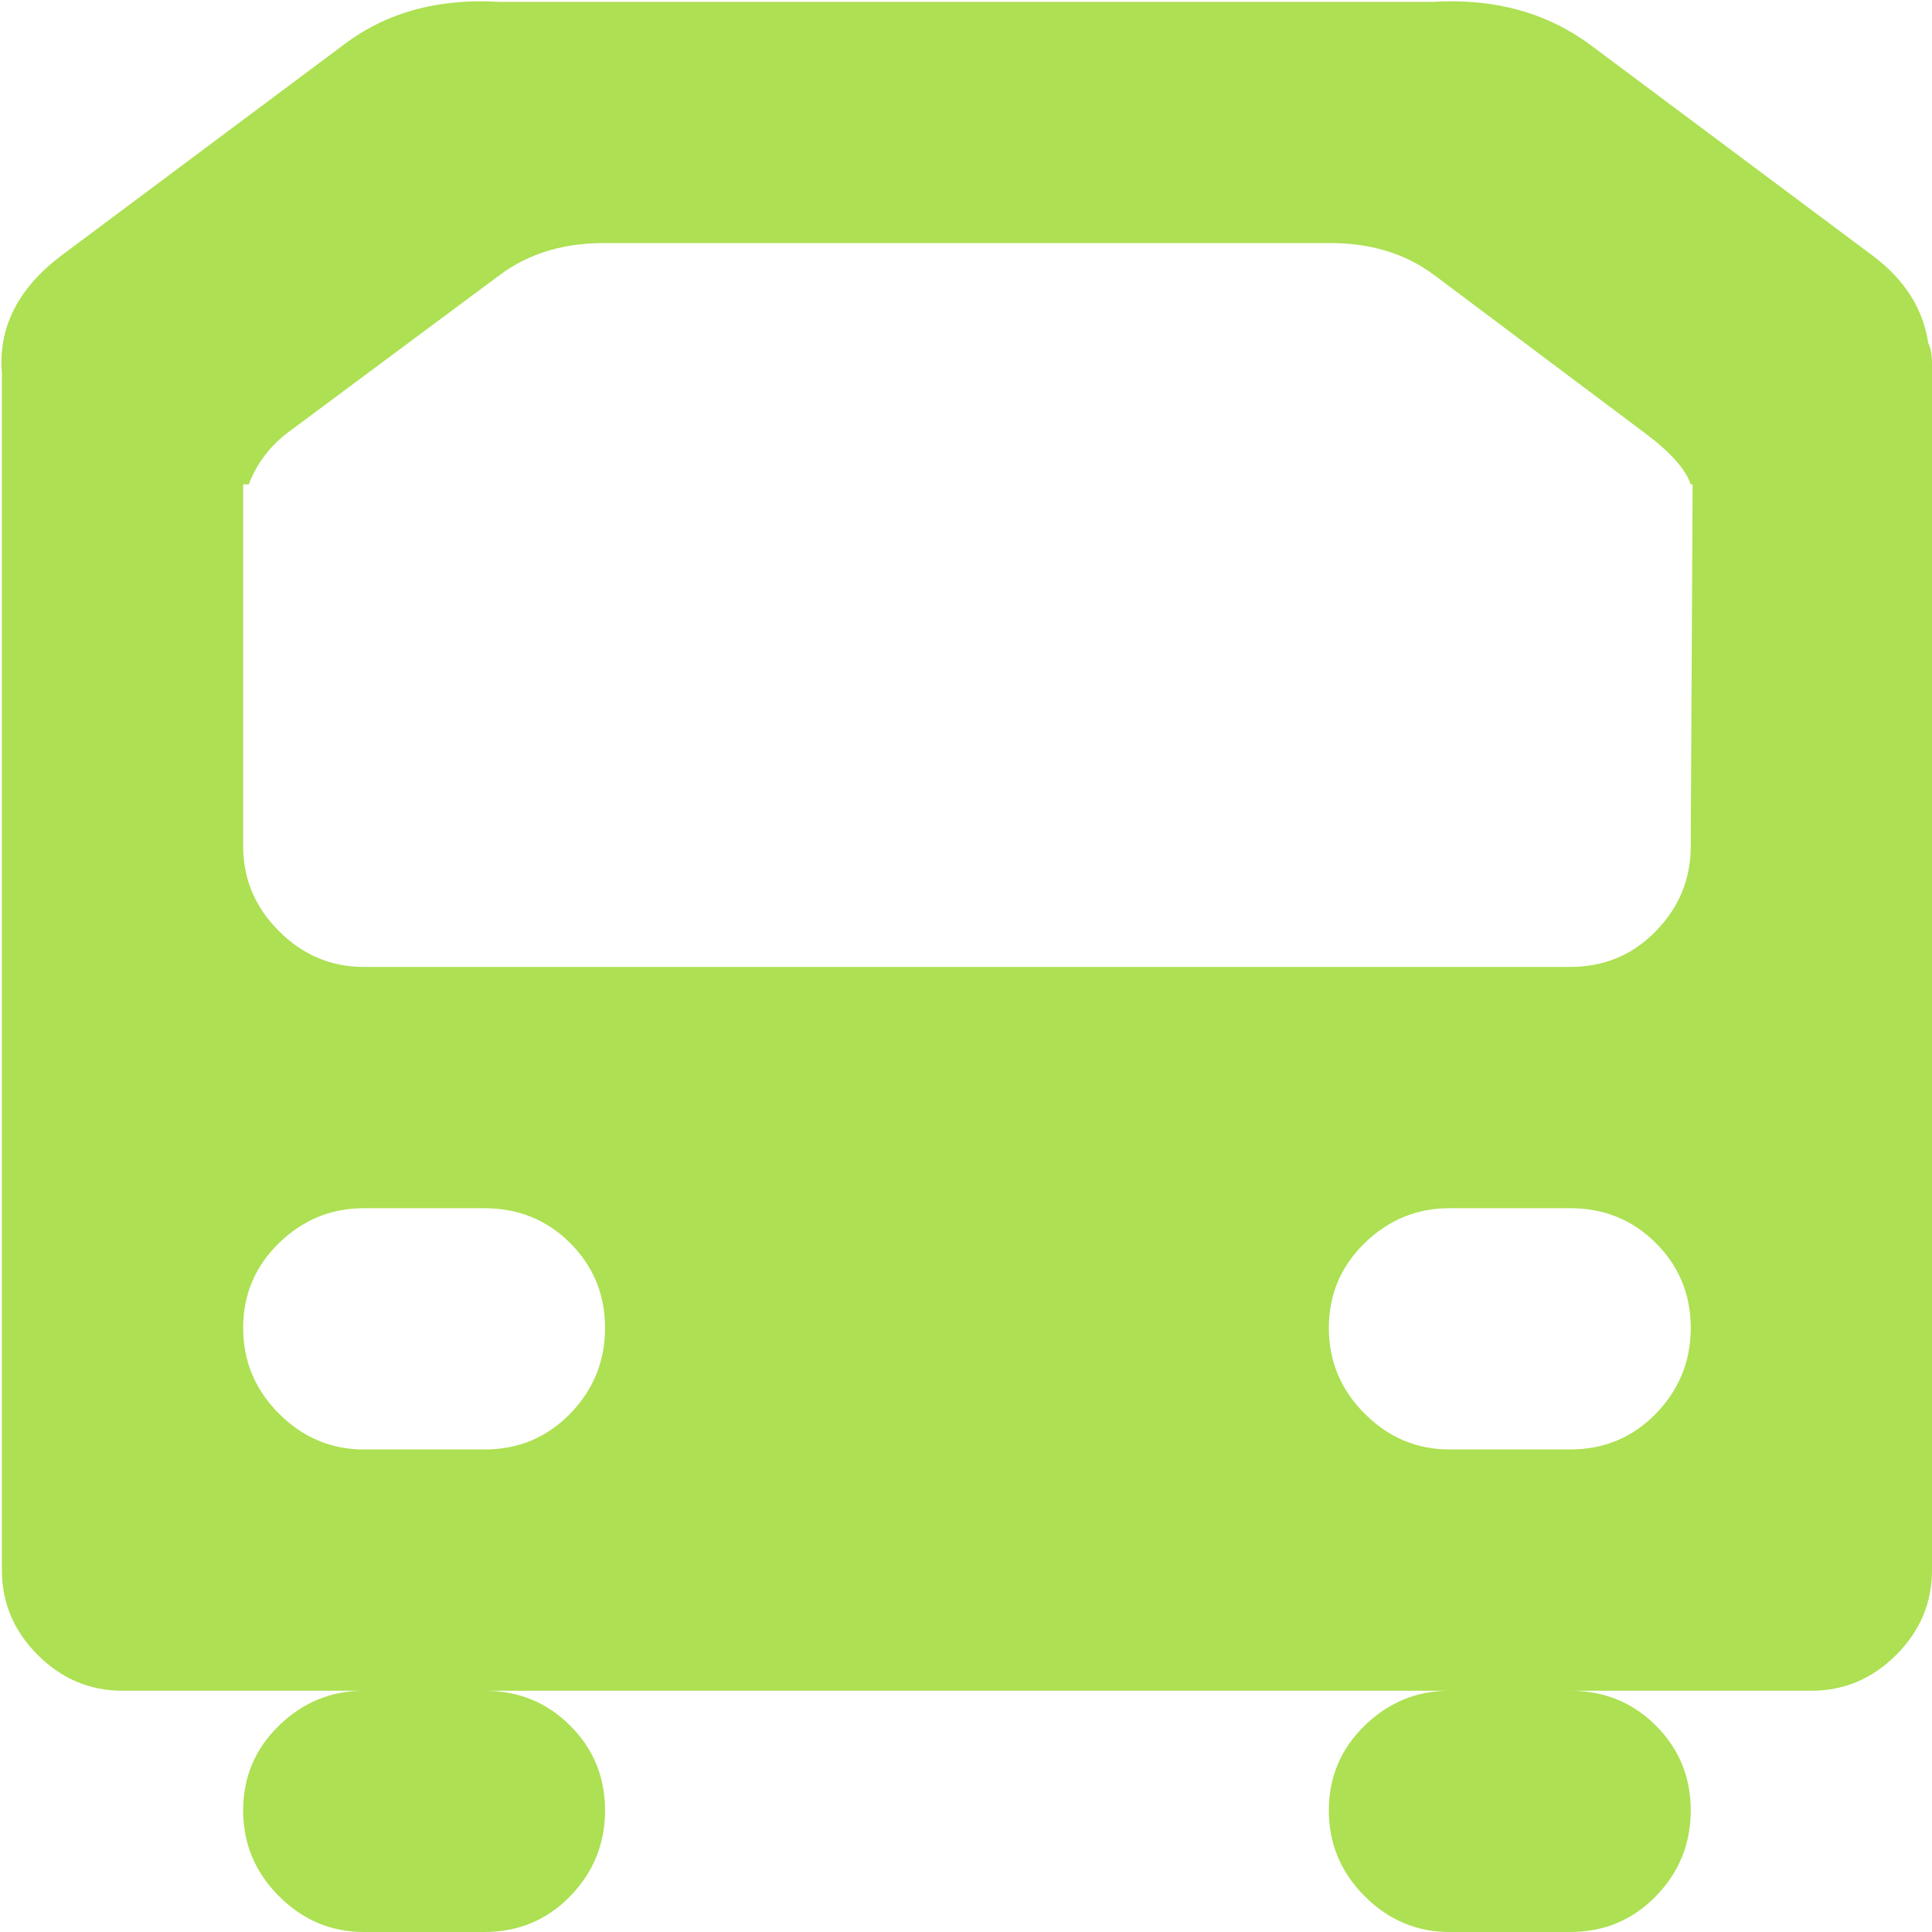
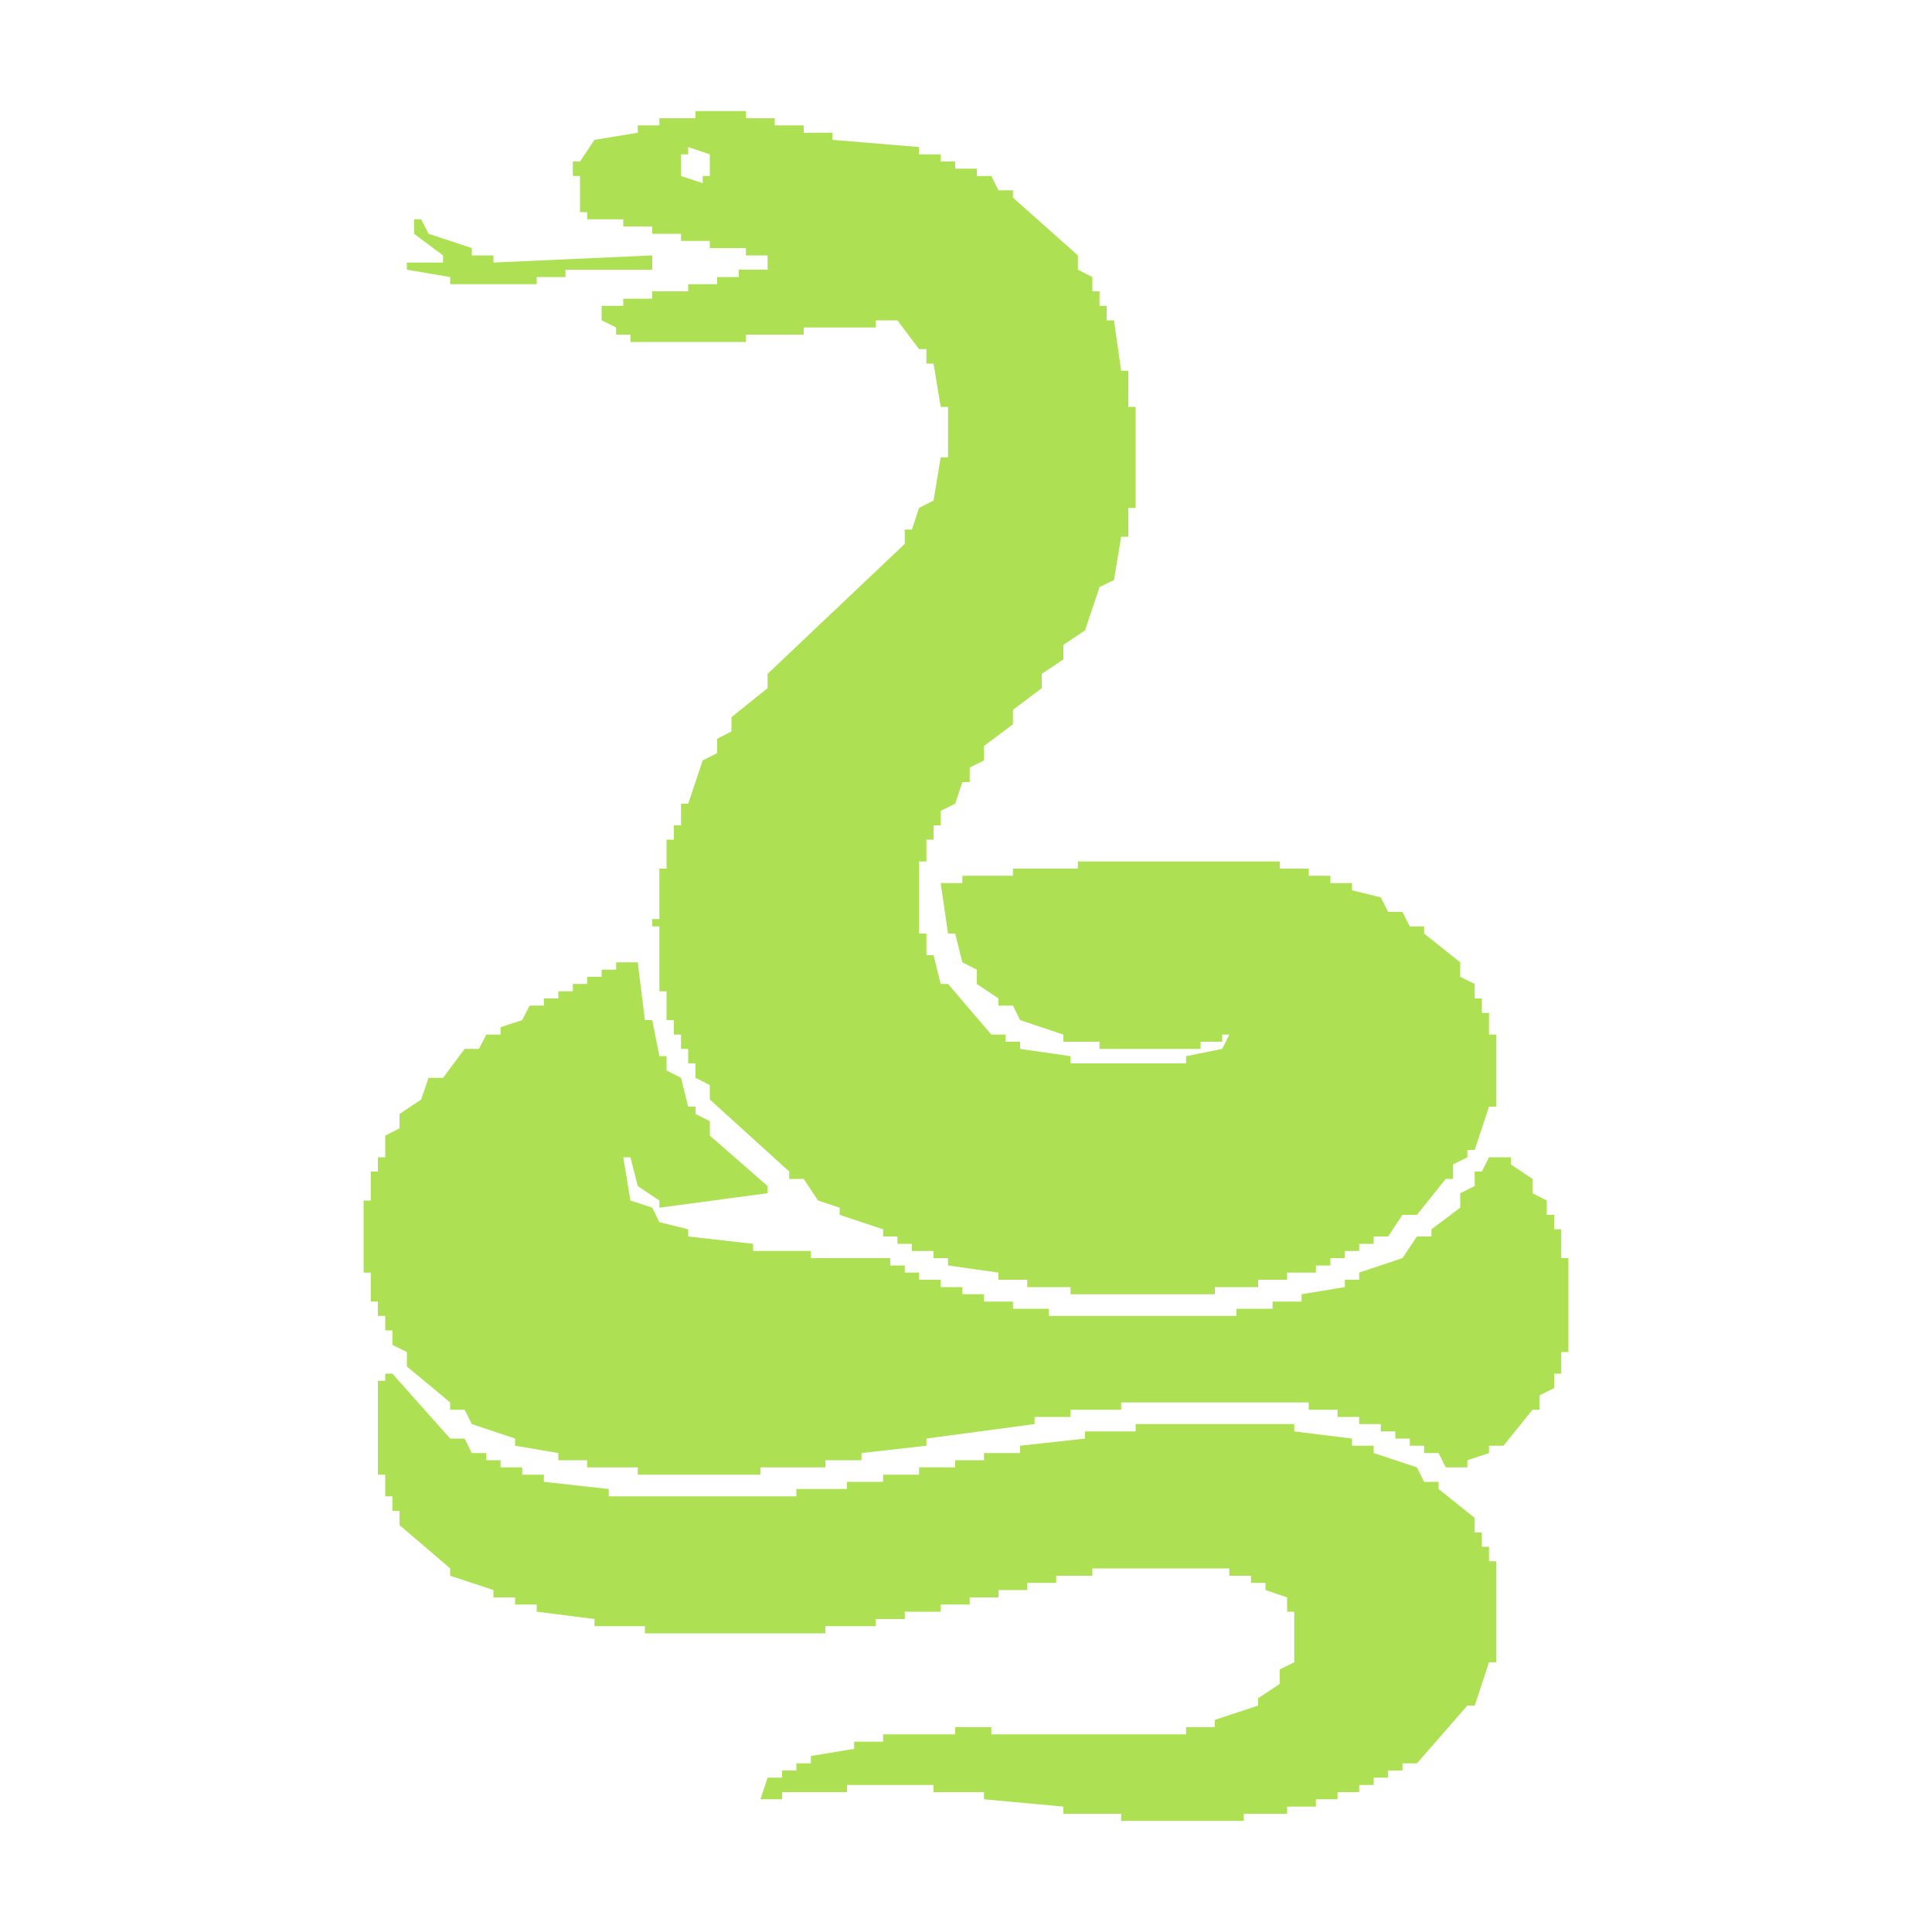
- <svg xmlns="http://www.w3.org/2000/svg" aria-hidden="true" role="img" width="64" height="64" viewBox="0 0 1025 1025" style="color: #ade052;">
-   <path fill="currentColor" d="M961.005 897h-896q-26 0-45-19t-19-45V198q-3-36 31-62l150-112q34-26 83-23h495q49-3 84 23l150 112q25 19 29 46q2 4 2 11v640q0 26-19 45t-45 19m-192-128h64q27 0 45.5-19t18.5-45.5t-18.5-45t-45.5-18.5h-64q-26 0-45 18.5t-19 45t19 45.5t45 19m-576 0h64q27 0 45.5-19t18.5-45.5t-18.5-45t-45.5-18.5h-64q-26 0-45 18.5t-19 45t19 45.5t45 19m704-512q-4-12-24-27l-112-84q-24-18-59-17h-378q-35-1-59 17l-113 84q-14 11-20 27h-3v192q0 26 19 45t45 19h640q27 0 45.5-19t18.5-45l1-192zm-704 640h64q27 0 45.5 18.5t18.5 45t-18.5 45.5t-45.5 19h-64q-26 0-45-19t-19-45.5t19-45t45-18.5m576 0h64q27 0 45.5 18.5t18.5 45t-18.5 45.5t-45.5 19h-64q-26 0-45-19t-19-45.5t19-45t45-18.5" />
+ <svg xmlns="http://www.w3.org/2000/svg" width="100" height="100" viewBox="0 0 100 100" style="color: #ade052;" data-source="jj.png" data-row="5" data-column="4">
+   <path fill="currentColor" fill-rule="evenodd" d="M 36 5.75 L 38.61 5.75 L 38.61 6.12 L 40.1 6.12 L 40.1 6.49 L 41.6 6.49 L 41.6 6.87 L 43.09 6.87 L 43.09 7.24 L 47.57 7.61 L 47.57 7.99 L 48.69 7.99 L 48.69 8.36 L 49.44 8.36 L 49.44 8.73 L 50.56 8.73 L 50.56 9.11 L 51.31 9.11 L 51.68 9.85 L 52.43 9.85 L 52.43 10.23 L 55.79 13.22 L 55.79 13.96 L 56.54 14.34 L 56.54 15.08 L 56.91 15.08 L 56.91 15.83 L 57.28 15.83 L 57.28 16.58 L 57.66 16.58 L 58.03 19.19 L 58.4 19.19 L 58.4 21.06 L 58.78 21.06 L 58.78 26.29 L 58.4 26.29 L 58.4 27.78 L 58.03 27.78 L 57.66 30.02 L 56.91 30.39 L 56.16 32.63 L 55.04 33.38 L 55.04 34.13 L 53.92 34.88 L 53.92 35.62 L 52.43 36.74 L 52.43 37.49 L 50.93 38.61 L 50.93 39.36 L 50.19 39.73 L 50.19 40.48 L 49.81 40.48 L 49.44 41.6 L 48.69 41.97 L 48.69 42.72 L 48.32 42.72 L 48.32 43.46 L 47.95 43.46 L 47.95 44.59 L 47.57 44.59 L 47.57 48.32 L 47.95 48.32 L 47.95 49.44 L 48.32 49.44 L 48.69 50.93 L 49.07 50.93 L 51.31 53.55 L 52.05 53.55 L 52.05 53.92 L 52.8 53.92 L 52.8 54.29 L 55.41 54.67 L 55.41 55.04 L 61.39 55.04 L 61.39 54.67 L 63.26 54.29 L 63.63 53.55 L 63.26 53.55 L 63.26 53.92 L 62.14 53.92 L 62.14 54.29 L 56.91 54.29 L 56.91 53.92 L 55.04 53.92 L 55.04 53.55 L 52.8 52.8 L 52.43 52.05 L 51.68 52.05 L 51.68 51.68 L 50.56 50.93 L 50.56 50.19 L 49.81 49.81 L 49.44 48.32 L 49.07 48.32 L 48.69 45.71 L 49.81 45.71 L 49.81 45.33 L 52.43 45.33 L 52.43 44.96 L 55.79 44.96 L 55.79 44.59 L 66.24 44.59 L 66.24 44.96 L 67.74 44.96 L 67.74 45.33 L 68.86 45.33 L 68.86 45.71 L 69.98 45.71 L 69.98 46.08 L 71.47 46.45 L 71.85 47.2 L 72.59 47.2 L 72.97 47.95 L 73.71 47.95 L 73.71 48.32 L 75.58 49.81 L 75.58 50.56 L 76.33 50.93 L 76.33 51.68 L 76.7 51.68 L 76.7 52.43 L 77.07 52.43 L 77.07 53.55 L 77.45 53.55 L 77.45 57.28 L 77.07 57.28 L 76.33 59.52 L 75.95 59.52 L 75.95 59.9 L 75.21 60.27 L 75.21 61.02 L 74.83 61.02 L 73.34 62.88 L 72.59 62.88 L 71.85 64 L 71.1 64 L 71.1 64.38 L 70.35 64.38 L 70.35 64.75 L 69.61 64.75 L 69.61 65.12 L 68.86 65.12 L 68.86 65.5 L 68.11 65.5 L 68.11 65.87 L 66.62 65.87 L 66.62 66.24 L 65.12 66.24 L 65.12 66.62 L 62.88 66.62 L 62.88 66.99 L 55.41 66.99 L 55.41 66.62 L 53.17 66.62 L 53.17 66.24 L 51.68 66.24 L 51.68 65.87 L 49.07 65.5 L 49.07 65.12 L 48.32 65.12 L 48.32 64.75 L 47.2 64.75 L 47.2 64.38 L 46.45 64.38 L 46.45 64 L 45.71 64 L 45.71 63.63 L 43.46 62.88 L 43.46 62.51 L 42.34 62.14 L 41.6 61.02 L 40.85 61.02 L 40.85 60.64 L 36.74 56.91 L 36.74 56.16 L 36 55.79 L 36 55.04 L 35.62 55.04 L 35.62 54.29 L 35.25 54.29 L 35.25 53.55 L 34.88 53.55 L 34.88 52.8 L 34.5 52.8 L 34.5 51.31 L 34.13 51.31 L 34.13 47.95 L 33.76 47.95 L 33.76 47.57 L 34.13 47.57 L 34.13 44.96 L 34.5 44.96 L 34.5 43.46 L 34.88 43.46 L 34.88 42.72 L 35.25 42.72 L 35.25 41.6 L 35.62 41.6 L 36.37 39.36 L 37.12 38.98 L 37.12 38.24 L 37.86 37.86 L 37.86 37.12 L 39.73 35.62 L 39.73 34.88 L 46.83 28.15 L 46.83 27.41 L 47.2 27.41 L 47.57 26.29 L 48.32 25.91 L 48.69 23.67 L 49.07 23.67 L 49.07 21.06 L 48.69 21.06 L 48.32 18.82 L 47.95 18.82 L 47.95 18.07 L 47.57 18.07 L 46.45 16.58 L 45.33 16.58 L 45.33 16.95 L 41.6 16.95 L 41.6 17.32 L 38.61 17.32 L 38.61 17.7 L 32.63 17.7 L 32.63 17.32 L 31.89 17.32 L 31.89 16.95 L 31.14 16.58 L 31.14 15.83 L 32.26 15.83 L 32.26 15.46 L 33.76 15.46 L 33.76 15.08 L 35.62 15.08 L 35.62 14.71 L 37.12 14.71 L 37.12 14.34 L 38.24 14.34 L 38.24 13.96 L 39.73 13.96 L 39.73 13.22 L 38.61 13.22 L 38.61 12.84 L 36.74 12.84 L 36.74 12.47 L 35.25 12.47 L 35.25 12.1 L 33.76 12.1 L 33.76 11.72 L 32.26 11.72 L 32.26 11.35 L 30.39 11.35 L 30.39 10.98 L 30.02 10.98 L 30.02 9.11 L 29.65 9.11 L 29.65 8.36 L 30.02 8.36 L 30.77 7.24 L 33.01 6.87 L 33.01 6.49 L 34.13 6.49 L 34.13 6.12 L 36 6.12 Z M 35.25 9.11 L 36.37 9.48 L 36.37 9.11 L 36.74 9.11 L 36.74 7.99 L 35.62 7.61 L 35.62 7.99 L 35.25 7.99 Z M 21.43 11.35 L 21.8 11.35 L 22.18 12.1 L 24.42 12.84 L 24.42 13.22 L 25.54 13.22 L 25.54 13.59 L 33.76 13.22 L 33.76 13.96 L 29.27 13.96 L 29.27 14.34 L 27.78 14.34 L 27.78 14.71 L 23.3 14.71 L 23.3 14.34 L 21.06 13.96 L 21.06 13.59 L 22.93 13.59 L 22.93 13.22 L 21.43 12.1 Z M 31.89 49.81 L 33.01 49.81 L 33.38 52.8 L 33.76 52.8 L 34.13 54.67 L 34.5 54.67 L 34.5 55.41 L 35.25 55.79 L 35.62 57.28 L 36 57.28 L 36 57.66 L 36.74 58.03 L 36.74 58.78 L 39.73 61.39 L 39.73 61.76 L 34.13 62.51 L 34.13 62.14 L 33.01 61.39 L 32.63 59.9 L 32.26 59.9 L 32.63 62.14 L 33.76 62.51 L 34.13 63.26 L 35.62 63.63 L 35.62 64 L 38.98 64.38 L 38.98 64.75 L 41.97 64.75 L 41.97 65.12 L 46.08 65.12 L 46.08 65.5 L 46.83 65.5 L 46.83 65.87 L 47.57 65.87 L 47.57 66.24 L 48.69 66.24 L 48.69 66.62 L 49.81 66.62 L 49.81 66.99 L 50.93 66.99 L 50.93 67.37 L 52.43 67.37 L 52.43 67.74 L 54.29 67.74 L 54.29 68.11 L 64 68.11 L 64 67.74 L 65.87 67.74 L 65.87 67.37 L 67.37 67.37 L 67.37 66.99 L 69.61 66.62 L 69.61 66.24 L 70.35 66.24 L 70.35 65.87 L 72.59 65.12 L 73.34 64 L 74.09 64 L 74.09 63.63 L 75.58 62.51 L 75.58 61.76 L 76.33 61.39 L 76.33 60.64 L 76.7 60.64 L 77.07 59.9 L 78.2 59.9 L 78.2 60.27 L 79.32 61.02 L 79.32 61.76 L 80.06 62.14 L 80.06 62.88 L 80.44 62.88 L 80.44 63.63 L 80.81 63.63 L 80.81 65.12 L 81.18 65.12 L 81.18 69.98 L 80.81 69.98 L 80.81 71.1 L 80.44 71.1 L 80.44 71.85 L 79.69 72.22 L 79.69 72.97 L 79.32 72.97 L 77.82 74.83 L 77.07 74.83 L 77.07 75.21 L 75.95 75.58 L 75.95 75.95 L 74.83 75.95 L 74.46 75.21 L 73.71 75.21 L 73.71 74.83 L 72.97 74.83 L 72.97 74.46 L 72.22 74.46 L 72.22 74.09 L 71.47 74.09 L 71.47 73.71 L 70.35 73.71 L 70.35 73.34 L 69.23 73.34 L 69.23 72.97 L 67.74 72.97 L 67.74 72.59 L 58.03 72.59 L 58.03 72.97 L 55.41 72.97 L 55.41 73.34 L 53.55 73.34 L 53.55 73.71 L 47.95 74.46 L 47.95 74.83 L 44.59 75.21 L 44.59 75.58 L 42.72 75.58 L 42.72 75.95 L 39.36 75.95 L 39.36 76.33 L 33.01 76.33 L 33.01 75.95 L 30.39 75.95 L 30.39 75.58 L 28.9 75.58 L 28.9 75.21 L 26.66 74.83 L 26.66 74.46 L 24.42 73.71 L 24.05 72.97 L 23.3 72.97 L 23.3 72.59 L 21.06 70.73 L 21.06 69.98 L 20.31 69.61 L 20.31 68.86 L 19.94 68.86 L 19.94 68.11 L 19.56 68.11 L 19.56 67.37 L 19.19 67.37 L 19.19 65.87 L 18.82 65.87 L 18.82 62.14 L 19.19 62.14 L 19.19 60.64 L 19.56 60.64 L 19.56 59.9 L 19.94 59.9 L 19.94 58.78 L 20.68 58.4 L 20.68 57.66 L 21.8 56.91 L 22.18 55.79 L 22.93 55.79 L 24.05 54.29 L 24.79 54.29 L 25.17 53.55 L 25.91 53.55 L 25.91 53.17 L 27.03 52.8 L 27.41 52.05 L 28.15 52.05 L 28.15 51.68 L 28.9 51.68 L 28.9 51.31 L 29.65 51.31 L 29.65 50.93 L 30.39 50.93 L 30.39 50.56 L 31.14 50.56 L 31.14 50.19 L 31.89 50.19 Z M 19.94 71.1 L 20.31 71.1 L 23.3 74.46 L 24.05 74.46 L 24.42 75.21 L 25.17 75.21 L 25.17 75.58 L 25.91 75.58 L 25.91 75.95 L 27.03 75.95 L 27.03 76.33 L 28.15 76.33 L 28.15 76.7 L 31.51 77.07 L 31.51 77.45 L 41.22 77.45 L 41.22 77.07 L 43.84 77.07 L 43.84 76.7 L 45.71 76.7 L 45.71 76.33 L 47.57 76.33 L 47.57 75.95 L 49.44 75.95 L 49.44 75.58 L 50.93 75.58 L 50.93 75.21 L 52.8 75.21 L 52.8 74.83 L 56.16 74.46 L 56.16 74.09 L 58.78 74.09 L 58.78 73.71 L 66.99 73.71 L 66.99 74.09 L 69.98 74.46 L 69.98 74.83 L 71.1 74.83 L 71.1 75.21 L 73.34 75.95 L 73.71 76.7 L 74.46 76.7 L 74.46 77.07 L 76.33 78.57 L 76.33 79.32 L 76.7 79.32 L 76.7 80.06 L 77.07 80.06 L 77.07 80.81 L 77.45 80.81 L 77.45 86.04 L 77.07 86.04 L 76.33 88.28 L 75.95 88.28 L 73.34 91.27 L 72.59 91.27 L 72.59 91.64 L 71.85 91.64 L 71.85 92.01 L 71.1 92.01 L 71.1 92.39 L 70.35 92.39 L 70.35 92.76 L 69.23 92.76 L 69.23 93.13 L 68.11 93.13 L 68.11 93.51 L 66.62 93.51 L 66.62 93.88 L 64.38 93.88 L 64.38 94.25 L 58.03 94.25 L 58.03 93.88 L 55.04 93.88 L 55.04 93.51 L 50.93 93.13 L 50.93 92.76 L 48.32 92.76 L 48.32 92.39 L 43.84 92.39 L 43.84 92.76 L 40.48 92.76 L 40.48 93.13 L 39.36 93.13 L 39.73 92.01 L 40.48 92.01 L 40.48 91.64 L 41.22 91.64 L 41.22 91.27 L 41.97 91.27 L 41.97 90.89 L 44.21 90.52 L 44.21 90.15 L 45.71 90.15 L 45.71 89.77 L 49.44 89.77 L 49.44 89.4 L 51.31 89.4 L 51.31 89.77 L 61.39 89.77 L 61.39 89.4 L 62.88 89.4 L 62.88 89.02 L 65.12 88.28 L 65.12 87.9 L 66.24 87.16 L 66.24 86.41 L 66.99 86.04 L 66.99 83.42 L 66.62 83.42 L 66.62 82.68 L 65.5 82.3 L 65.5 81.93 L 64.75 81.93 L 64.75 81.56 L 63.63 81.56 L 63.63 81.18 L 56.54 81.18 L 56.54 81.56 L 54.67 81.56 L 54.67 81.93 L 53.17 81.93 L 53.17 82.3 L 51.68 82.3 L 51.68 82.68 L 50.19 82.68 L 50.19 83.05 L 48.69 83.05 L 48.69 83.42 L 46.83 83.42 L 46.83 83.8 L 45.33 83.8 L 45.33 84.17 L 42.72 84.17 L 42.72 84.54 L 33.38 84.54 L 33.38 84.17 L 30.77 84.17 L 30.77 83.8 L 27.78 83.42 L 27.78 83.05 L 26.66 83.05 L 26.66 82.68 L 25.54 82.68 L 25.54 82.3 L 23.3 81.56 L 23.3 81.18 L 20.68 78.94 L 20.68 78.2 L 20.31 78.2 L 20.31 77.45 L 19.94 77.45 L 19.94 76.33 L 19.56 76.33 L 19.56 71.47 L 19.94 71.47 Z" />
</svg>
